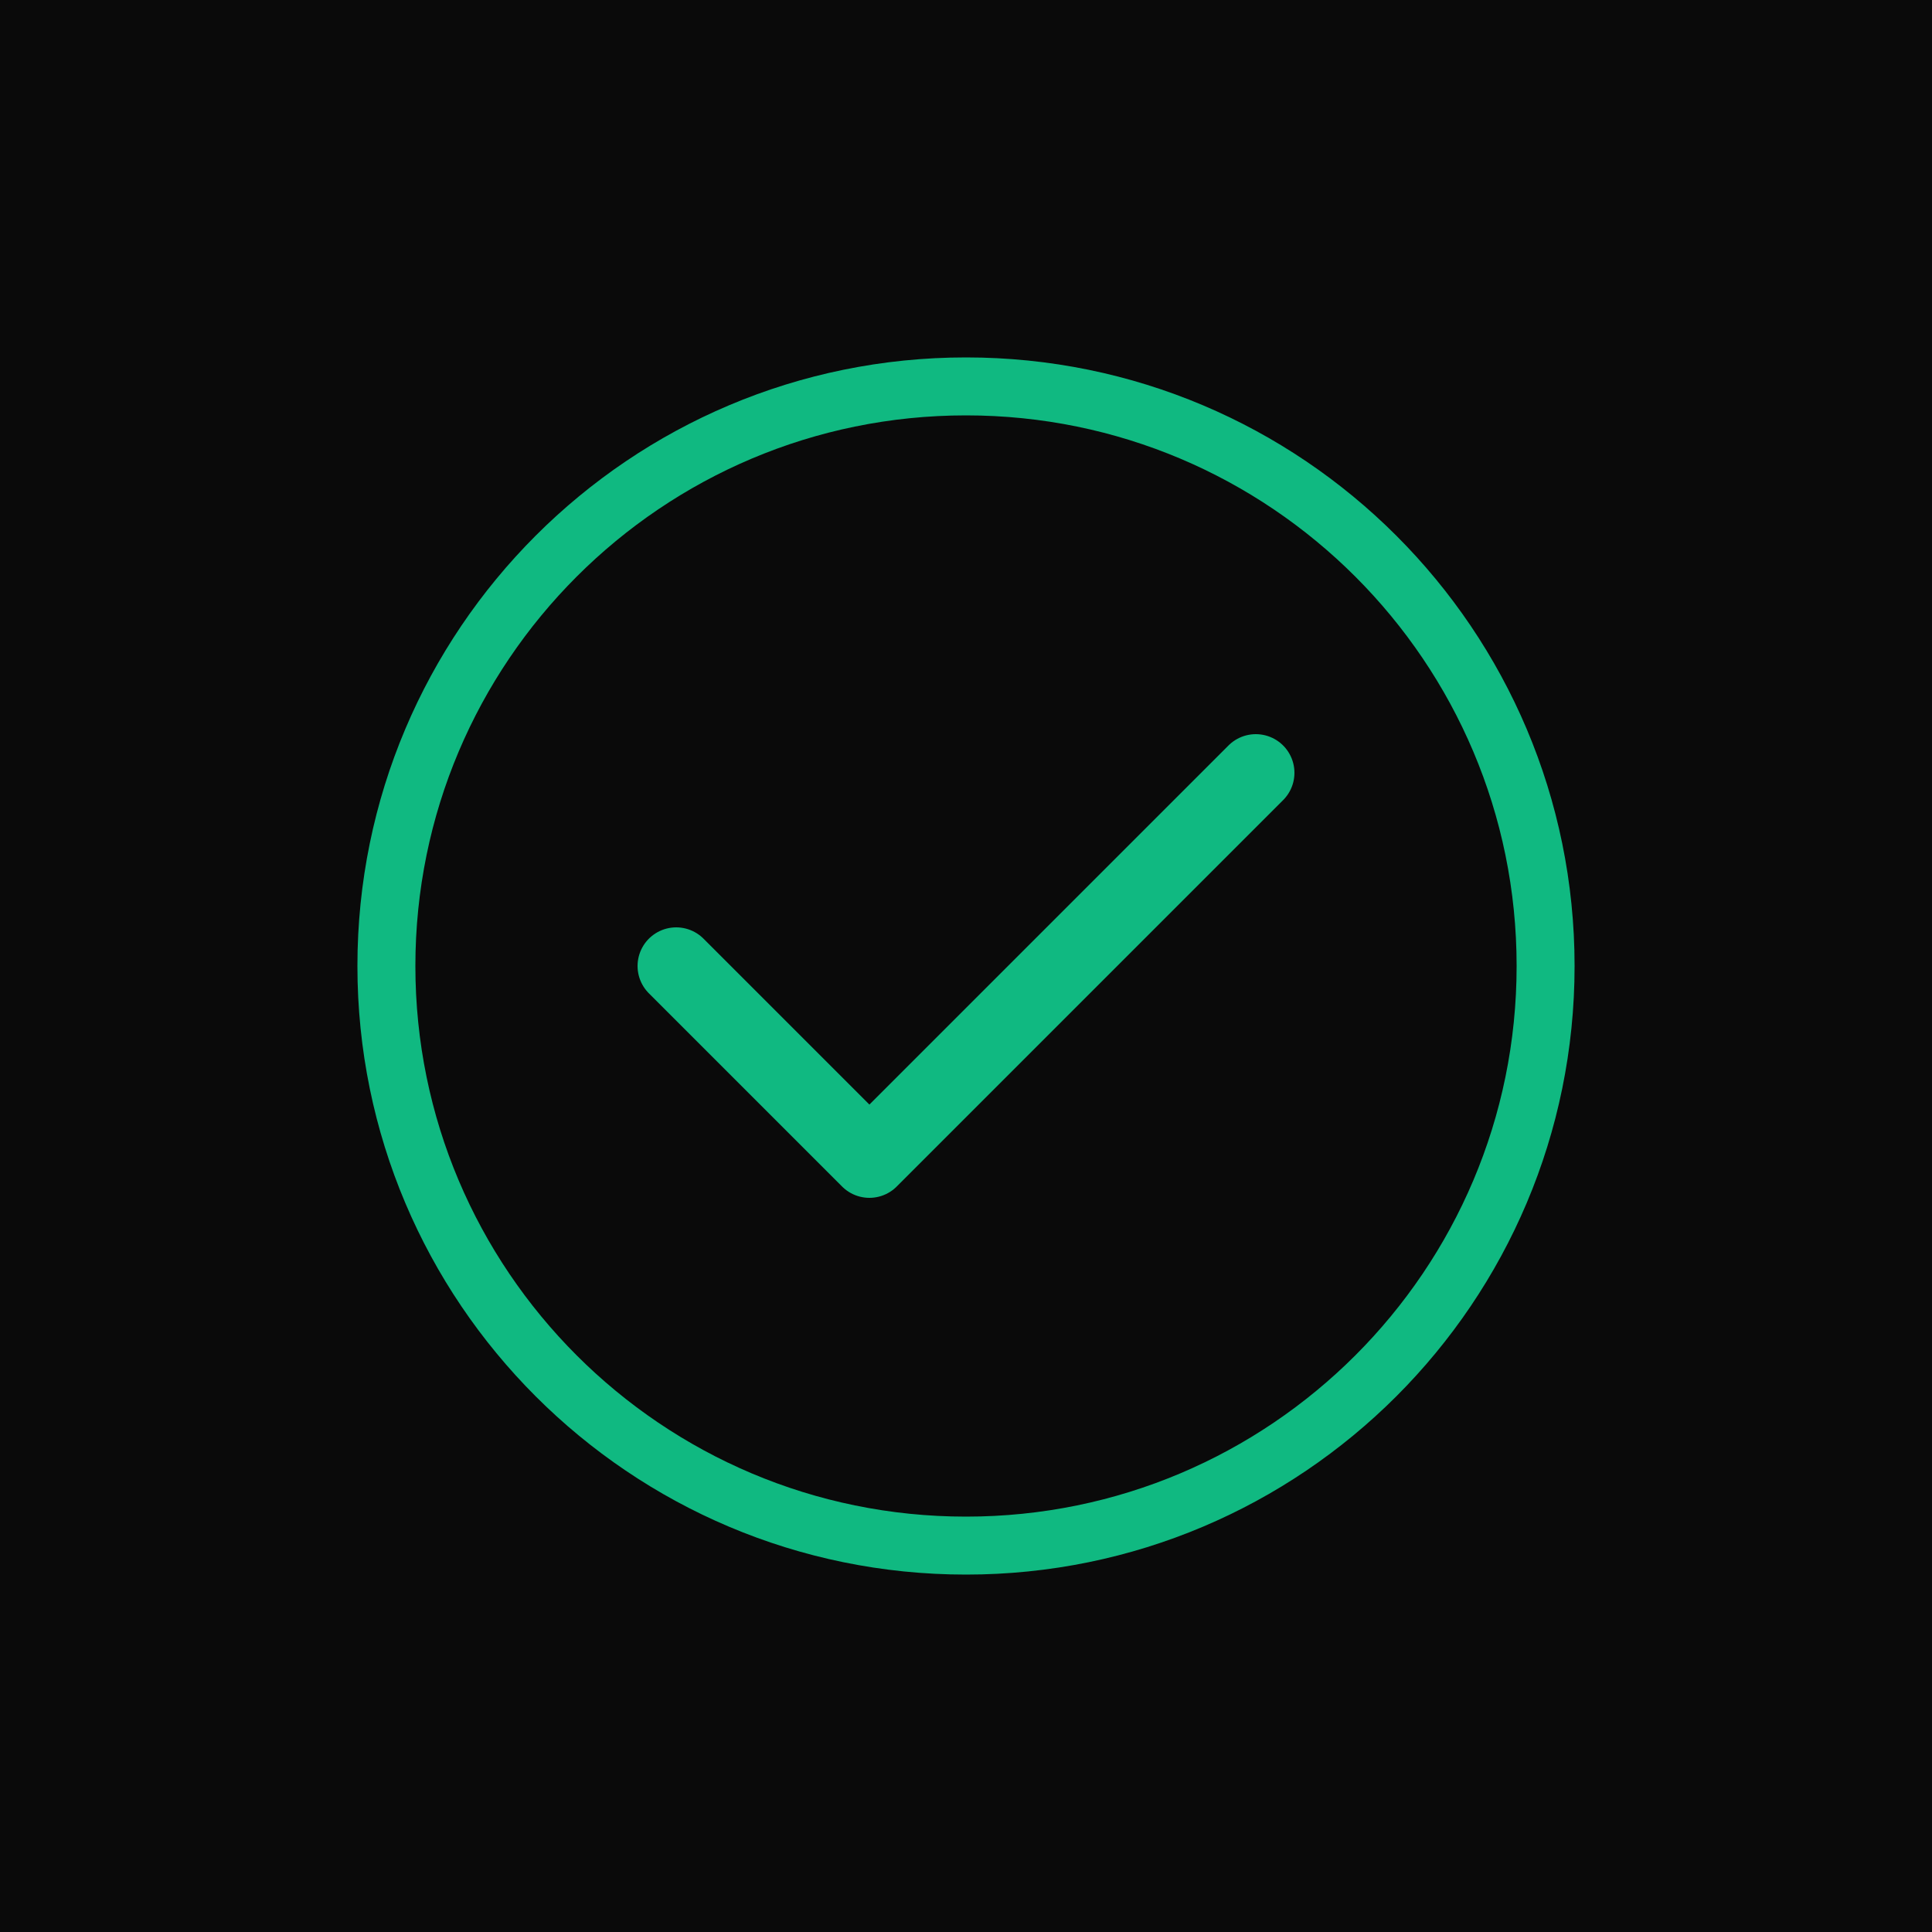
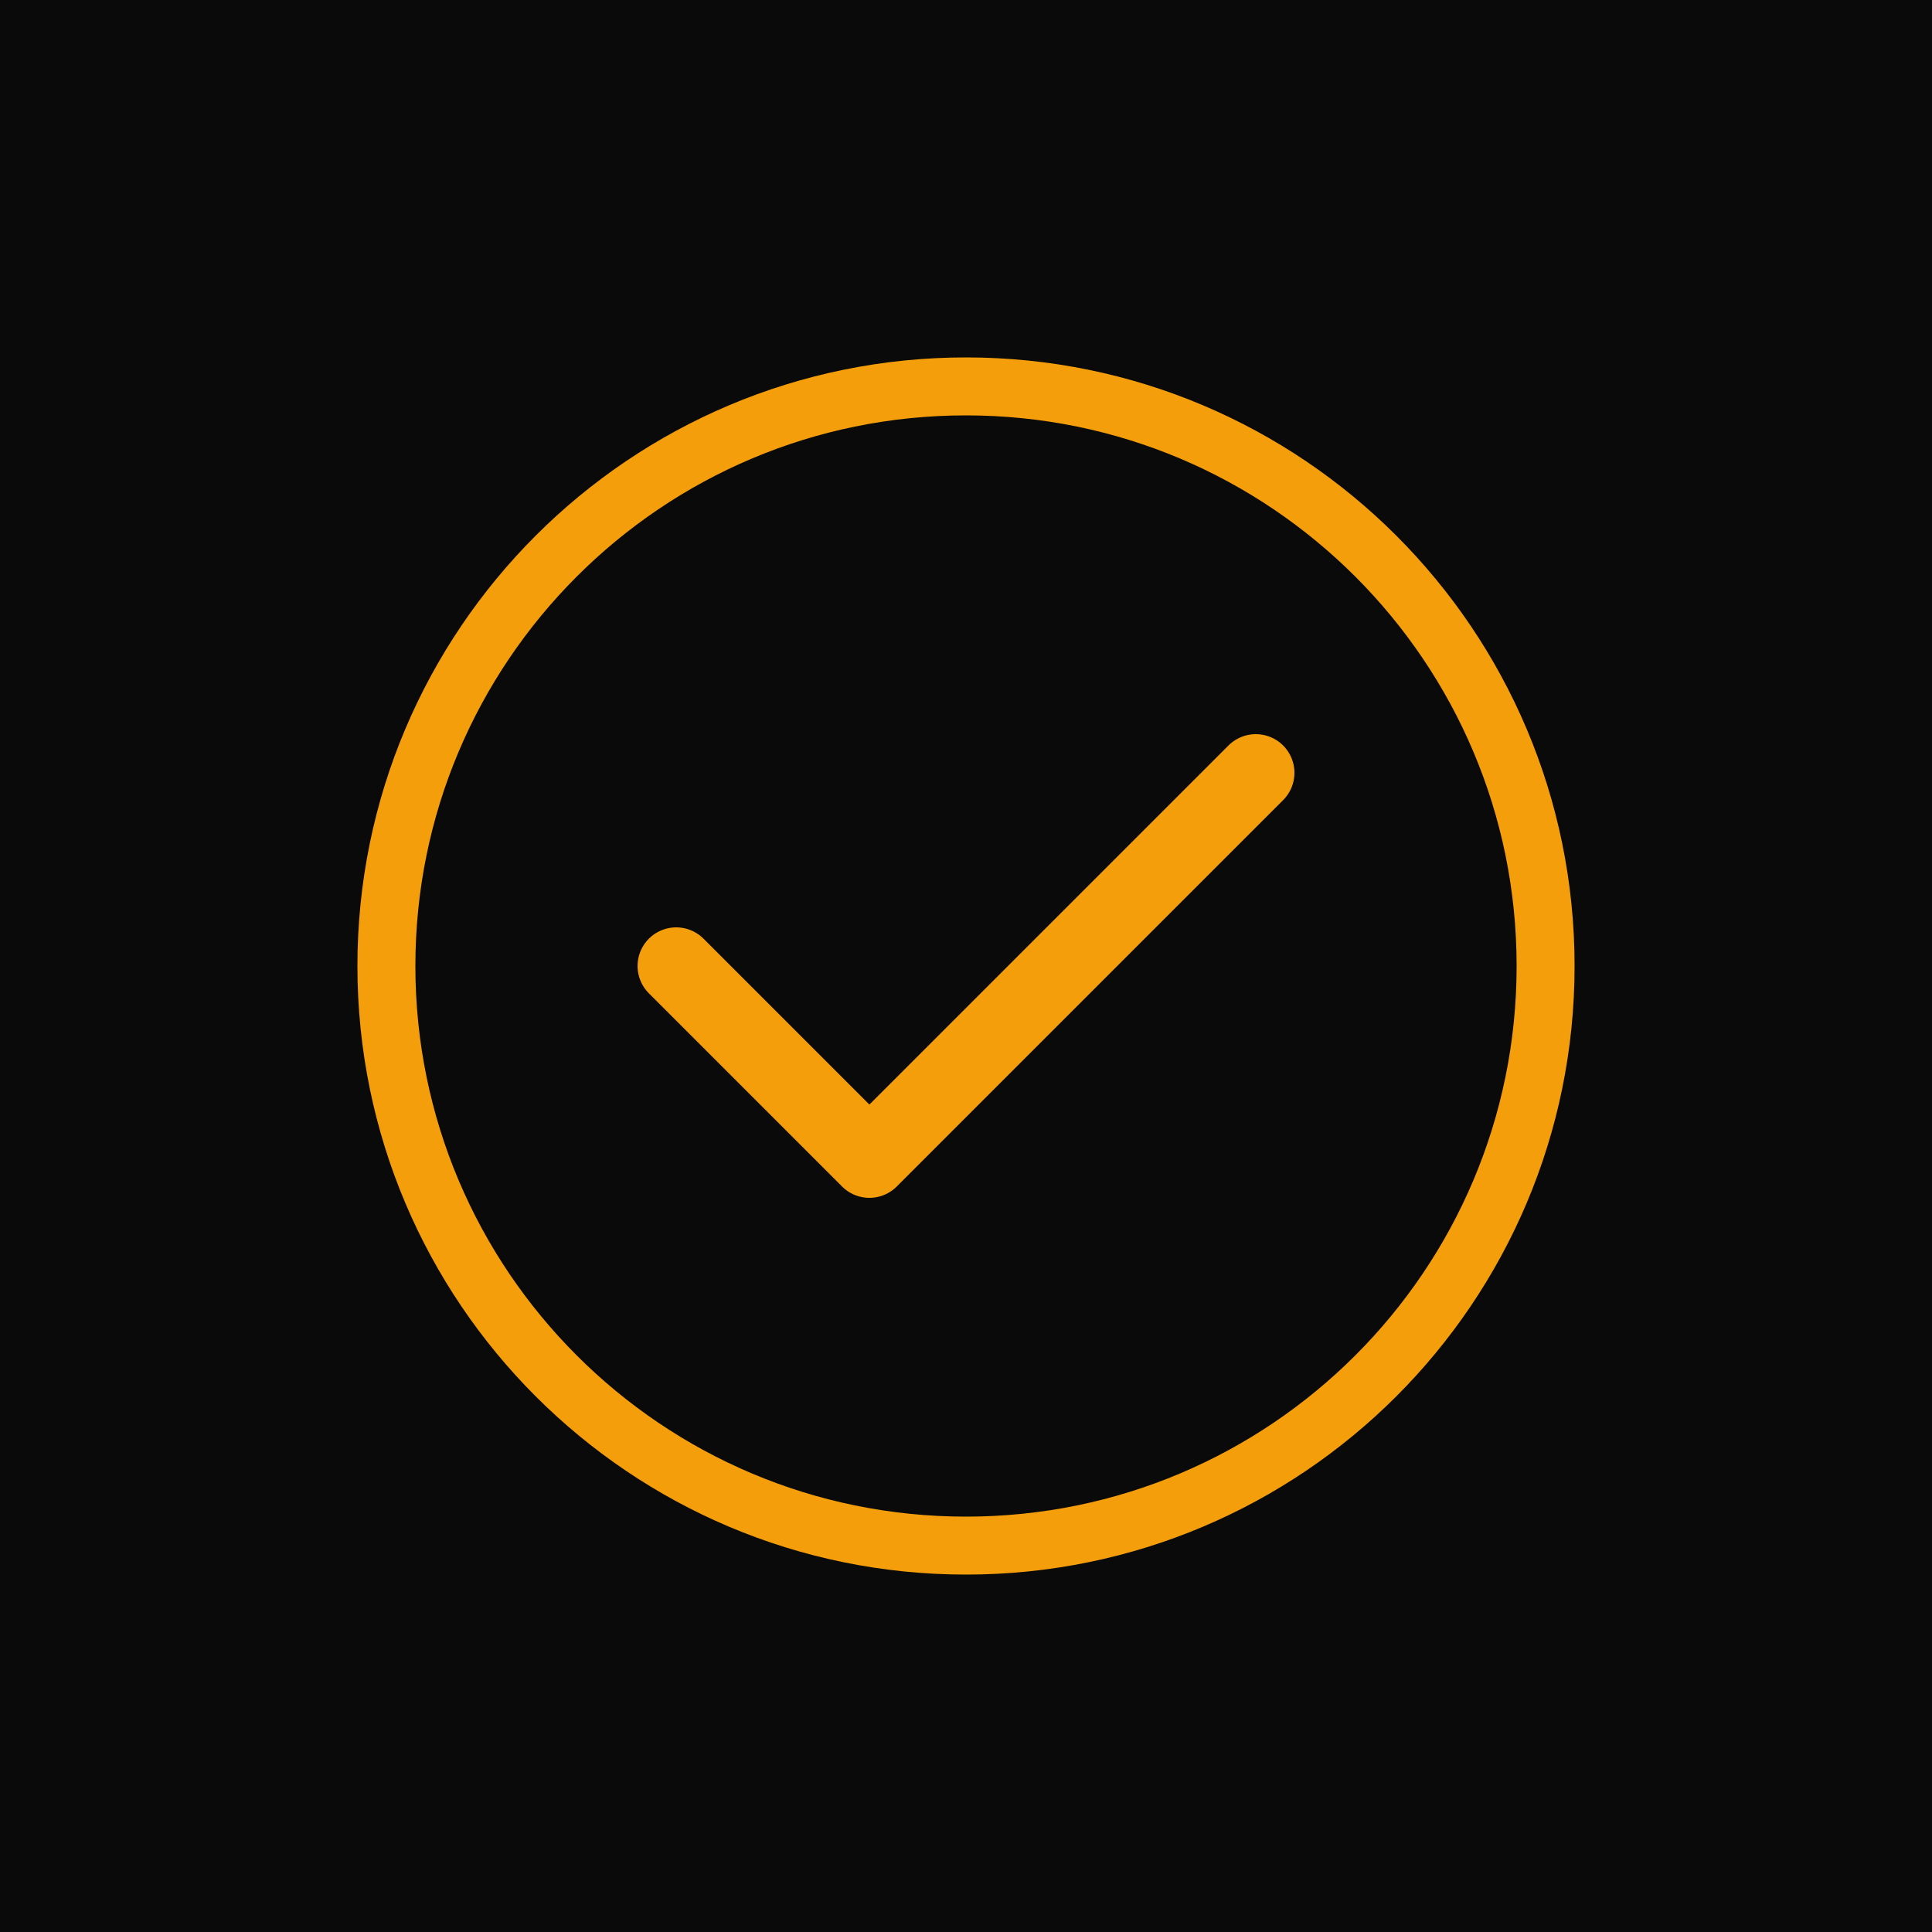
<svg xmlns="http://www.w3.org/2000/svg" viewBox="0 0 100 100">
  <rect width="100" height="100" fill="#0a0a0a" />
-   <circle cx="50" cy="50" r="30" fill="none" stroke="#10b981" stroke-width="3" />
-   <path d="M 35 50 L 45 60 L 65 40" fill="none" stroke="#10b981" stroke-width="4" stroke-linecap="round" stroke-linejoin="round" />
+   <circle cx="50" cy="50" r="30" fill="none" stroke="#F59E0B" stroke-width="3" />
+   <path d="M 35 50 L 45 60 L 65 40" fill="none" stroke="#F59E0B" stroke-width="4" stroke-linecap="round" stroke-linejoin="round" />
</svg>
